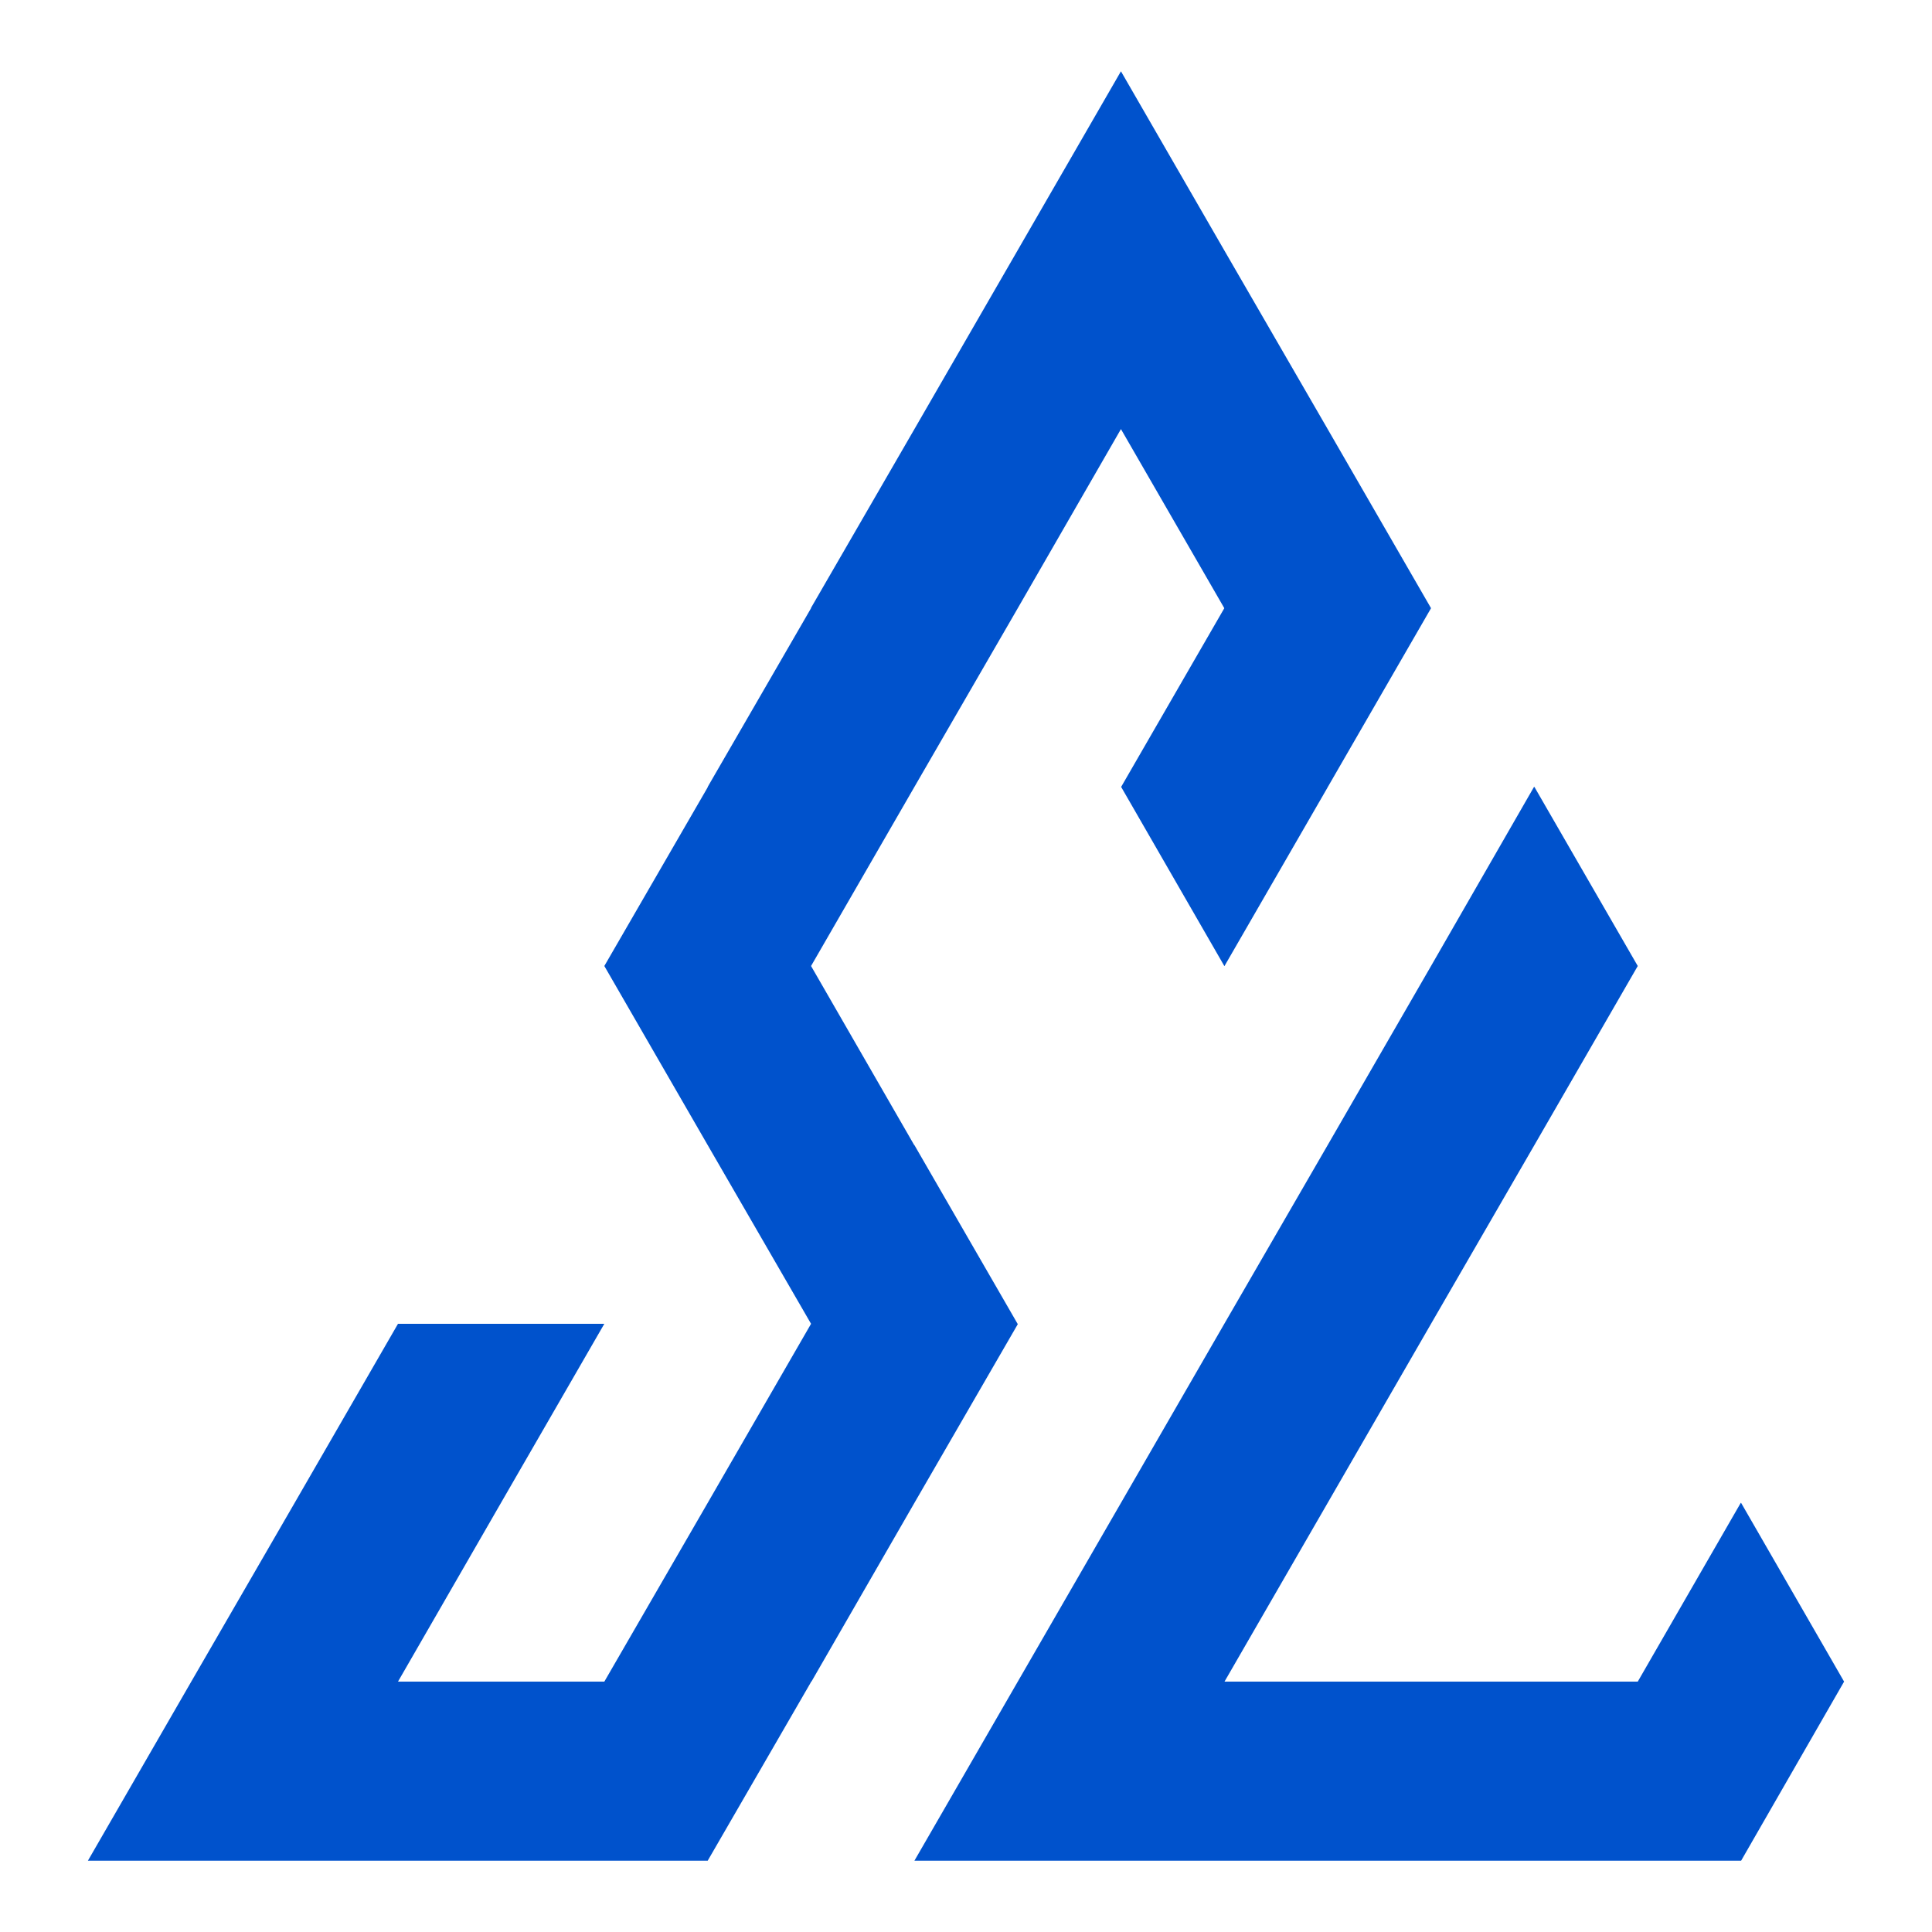
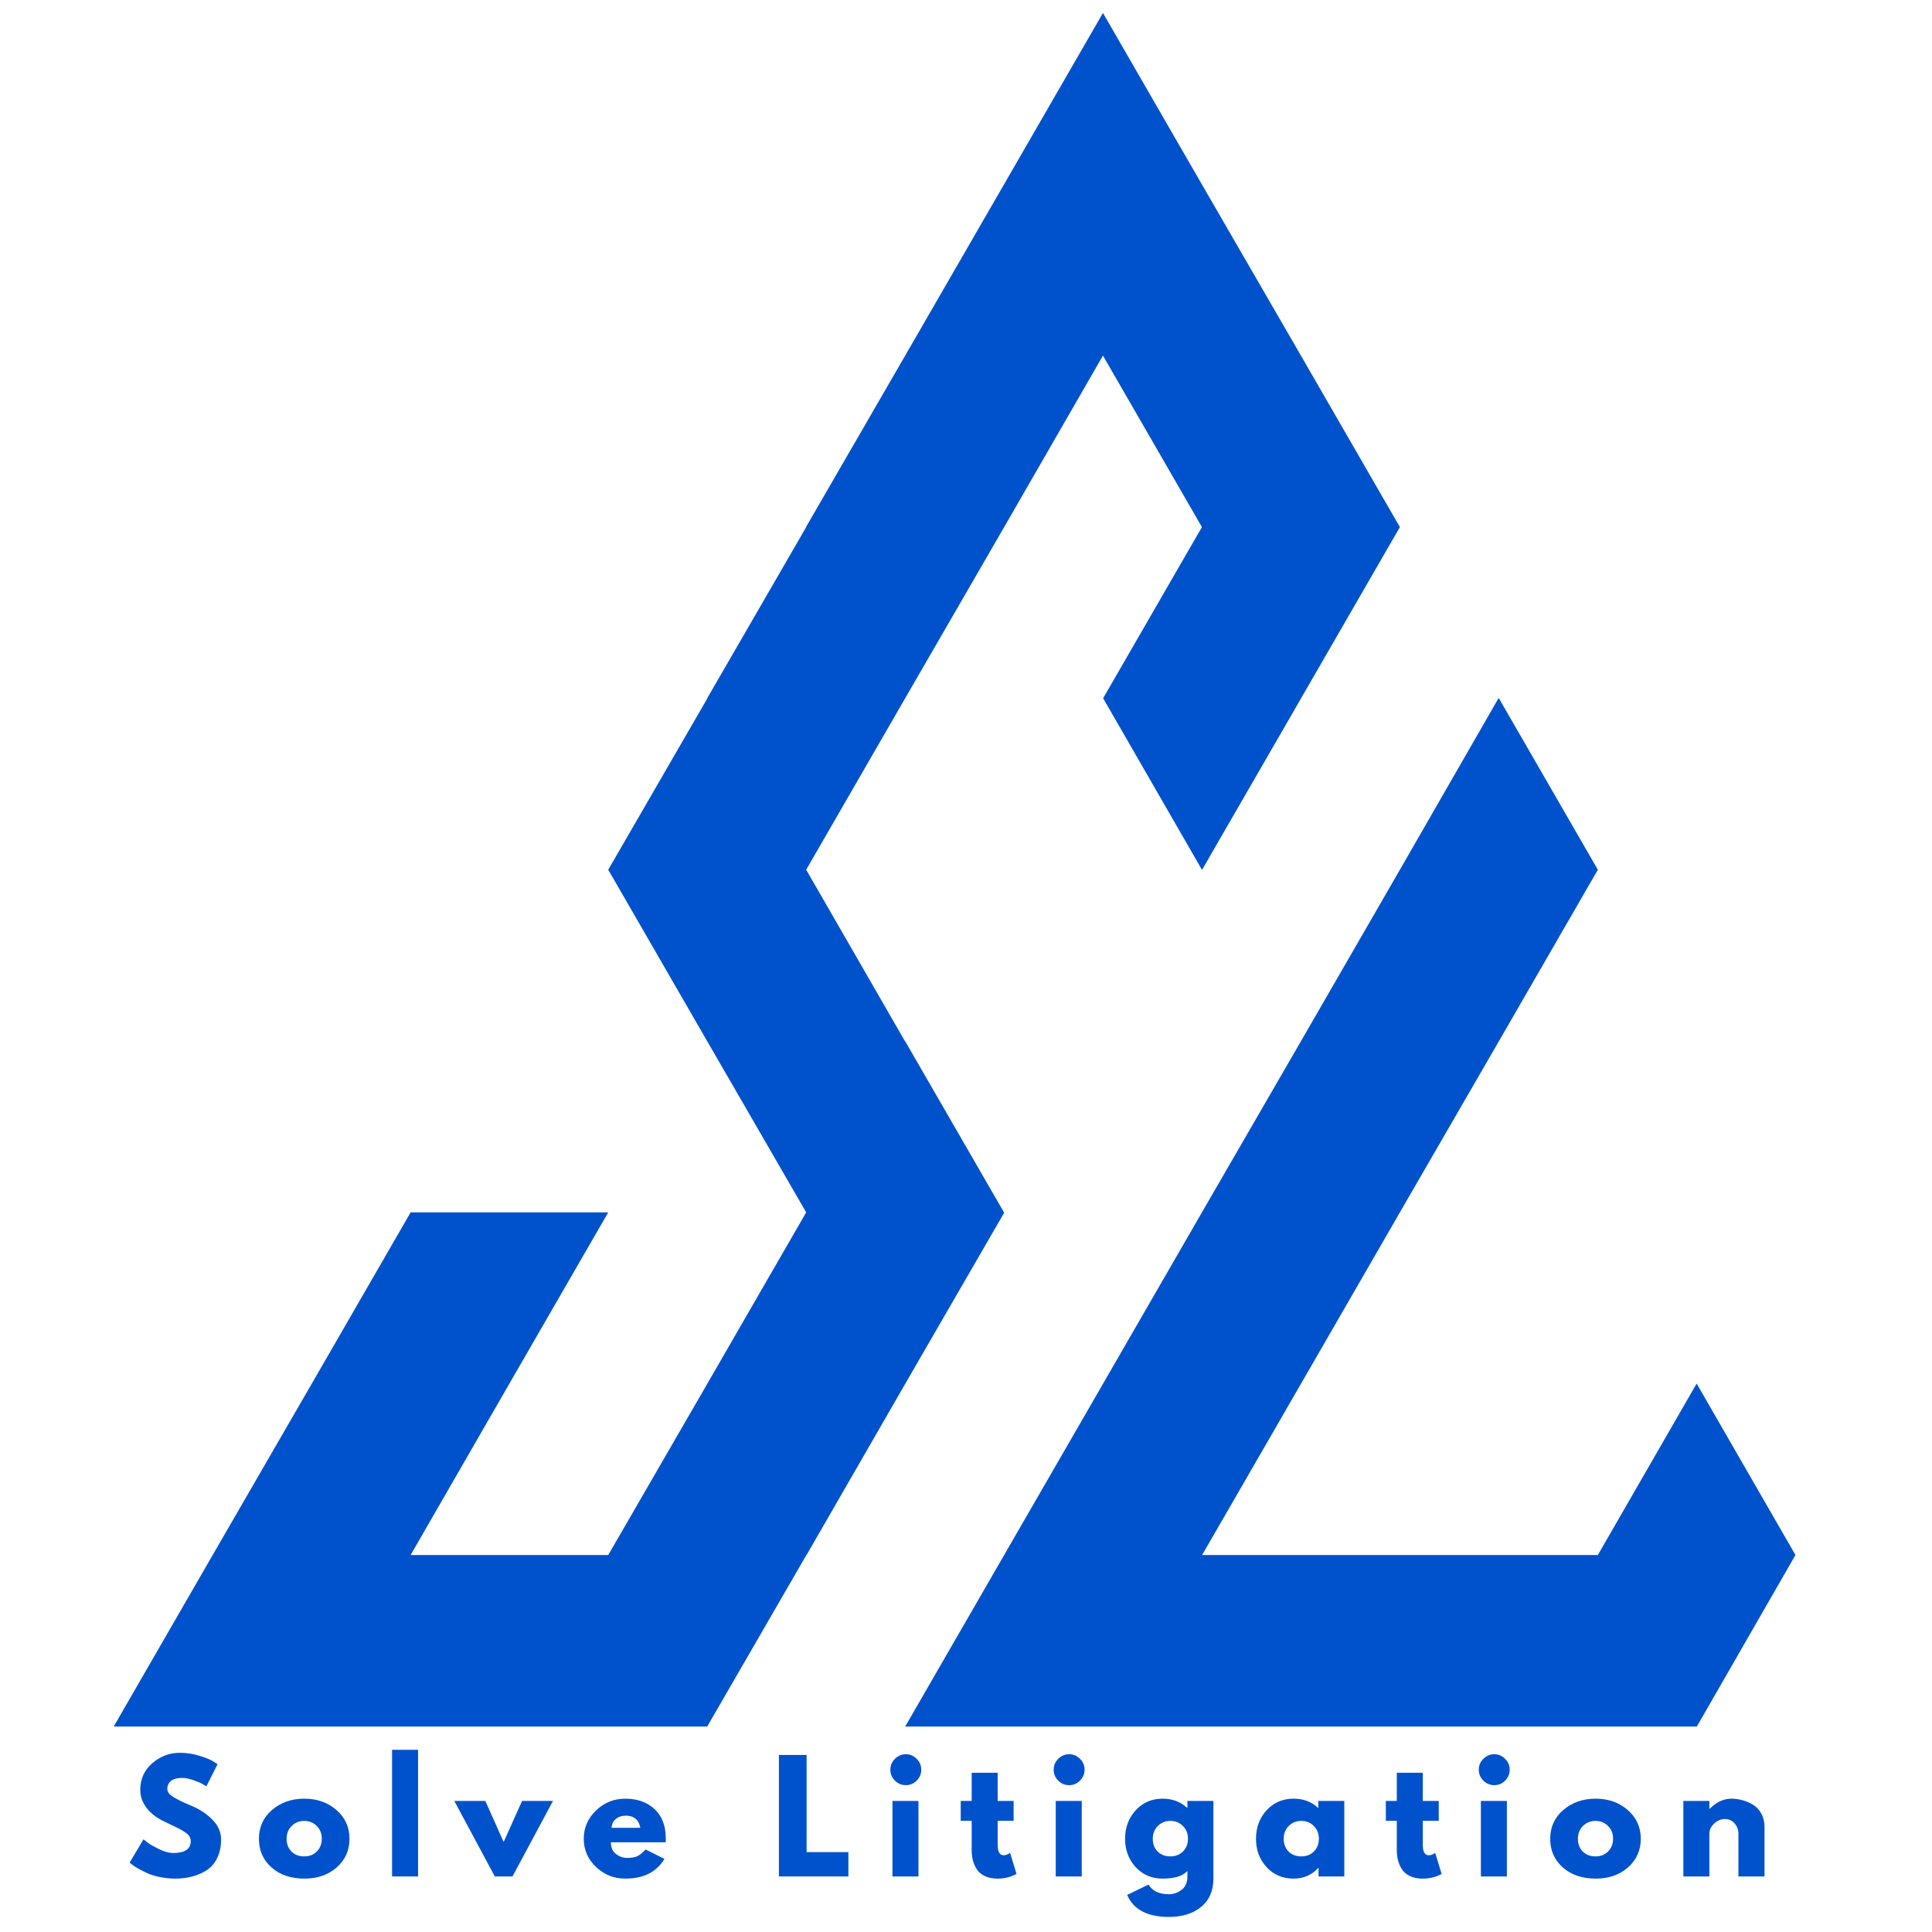
- <svg xmlns="http://www.w3.org/2000/svg" width="100" height="100" data-name="Layer 1">
-   <g>
-     <polygon id="svg_1" fill="#0052cc" points="95.45 87.04 90.12 96.31 47.33 96.31 52.68 87.04 58.02 77.79 63.37 68.52 68.72 59.27 74.07 50 79.4 40.73 79.42 40.73 84.77 50 79.42 59.27 74.07 68.52 68.72 77.79 63.38 87.04 84.77 87.04 90.1 77.79 90.12 77.79 95.45 87.04" class="cls-1" />
-     <polygon id="svg_2" fill="#0052cc" points="74.07 31.48 68.73 40.73 68.72 40.73 68.72 40.75 63.38 50 63.37 50 58.03 40.73 63.37 31.48 58.02 22.21 52.68 31.48 47.33 40.73 41.98 50 47.32 59.27 47.33 59.27 52.67 68.52 52.68 68.54 47.33 77.79 42 87.04 41.97 87.04 41.98 87.06 36.63 96.31 4.55 96.31 9.9 87.04 15.25 77.79 20.6 68.52 31.28 68.52 25.93 77.79 20.6 87.04 31.28 87.04 36.63 77.79 41.98 68.52 36.63 59.27 31.28 50 36.63 40.75 36.63 40.73 41.98 31.48 41.98 31.46 47.33 22.21 52.67 12.96 58.02 3.69 63.37 12.96 68.72 22.21 74.07 31.48" class="cls-1" />
+ <svg xmlns="http://www.w3.org/2000/svg" width="500" zoomAndPan="magnify" viewBox="0 0 375 375" height="500" preserveAspectRatio="xMidYMid meet" version="1.0">
+   <defs>
+     <g />
+   </defs>
+   <g fill="#0052cc" fill-opacity="1">
+     <g transform="translate(24.50555, 364.2153)">
+       <g>
+         <path d="M 10.406 -24 C 11.676 -24 12.922 -23.812 14.141 -23.438 C 15.359 -23.07 16.266 -22.707 16.859 -22.344 L 17.719 -21.781 L 15.547 -17.484 C 15.379 -17.598 15.141 -17.742 14.828 -17.922 C 14.523 -18.109 13.953 -18.352 13.109 -18.656 C 12.273 -18.969 11.5 -19.125 10.781 -19.125 C 9.883 -19.125 9.191 -18.93 8.703 -18.547 C 8.211 -18.16 7.969 -17.645 7.969 -17 C 7.969 -16.676 8.082 -16.375 8.312 -16.094 C 8.539 -15.82 8.93 -15.531 9.484 -15.219 C 10.035 -14.906 10.52 -14.648 10.938 -14.453 C 11.363 -14.266 12.016 -13.984 12.891 -13.609 C 14.41 -12.953 15.707 -12.066 16.781 -10.953 C 17.863 -9.836 18.406 -8.578 18.406 -7.172 C 18.406 -5.816 18.16 -4.633 17.672 -3.625 C 17.191 -2.613 16.523 -1.82 15.672 -1.25 C 14.828 -0.688 13.891 -0.27 12.859 0 C 11.828 0.281 10.711 0.422 9.516 0.422 C 8.484 0.422 7.473 0.316 6.484 0.109 C 5.492 -0.098 4.664 -0.359 4 -0.672 C 3.332 -0.984 2.734 -1.289 2.203 -1.594 C 1.672 -1.906 1.281 -2.164 1.031 -2.375 L 0.656 -2.688 L 3.344 -7.203 C 3.57 -7.016 3.883 -6.77 4.281 -6.469 C 4.688 -6.176 5.395 -5.781 6.406 -5.281 C 7.426 -4.789 8.328 -4.547 9.109 -4.547 C 11.379 -4.547 12.516 -5.316 12.516 -6.859 C 12.516 -7.18 12.43 -7.477 12.266 -7.75 C 12.109 -8.031 11.82 -8.305 11.406 -8.578 C 11 -8.859 10.641 -9.078 10.328 -9.234 C 10.016 -9.398 9.5 -9.648 8.781 -9.984 C 8.07 -10.316 7.547 -10.57 7.203 -10.75 C 5.773 -11.445 4.672 -12.32 3.891 -13.375 C 3.109 -14.438 2.719 -15.578 2.719 -16.797 C 2.719 -18.91 3.5 -20.641 5.062 -21.984 C 6.625 -23.328 8.406 -24 10.406 -24 Z M 10.406 -24 " />
+       </g>
+     </g>
  </g>
+   <g fill="#0052cc" fill-opacity="1">
+     <g transform="translate(49.6005, 364.2153)">
+       <g>
+         <path d="M 3.094 -1.75 C 1.469 -3.195 0.656 -5.051 0.656 -7.312 C 0.656 -9.582 1.504 -11.445 3.203 -12.906 C 4.898 -14.363 6.992 -15.094 9.484 -15.094 C 11.941 -15.094 14.016 -14.359 15.703 -12.891 C 17.391 -11.422 18.234 -9.562 18.234 -7.312 C 18.234 -5.062 17.406 -3.207 15.75 -1.75 C 14.102 -0.301 12.016 0.422 9.484 0.422 C 6.859 0.422 4.727 -0.301 3.094 -1.75 Z M 7.016 -9.797 C 6.359 -9.148 6.031 -8.32 6.031 -7.312 C 6.031 -6.301 6.344 -5.477 6.969 -4.844 C 7.602 -4.207 8.43 -3.891 9.453 -3.891 C 10.453 -3.891 11.27 -4.211 11.906 -4.859 C 12.539 -5.504 12.859 -6.32 12.859 -7.312 C 12.859 -8.32 12.531 -9.148 11.875 -9.797 C 11.219 -10.453 10.41 -10.781 9.453 -10.781 C 8.484 -10.781 7.672 -10.453 7.016 -9.797 Z M 7.016 -9.797 " />
+       </g>
+     </g>
+   </g>
+   <g fill="#0052cc" fill-opacity="1">
+     <g transform="translate(74.38107, 364.2153)">
+       <g>
+         <path d="M 1.719 0 L 1.719 -24.578 L 6.766 -24.578 L 6.766 0 Z M 1.719 0 " />
+       </g>
+     </g>
+   </g>
+   <g fill="#0052cc" fill-opacity="1">
+     <g transform="translate(88.75823, 364.2153)">
+       <g>
+         <path d="M 5.438 -14.656 L 9 -6.688 L 12.578 -14.656 L 18.578 -14.656 L 10.719 0 L 7.281 0 L -0.578 -14.656 Z M 5.438 -14.656 " />
+       </g>
+     </g>
+   </g>
+   <g fill="#0052cc" fill-opacity="1">
+     <g transform="translate(112.6528, 364.2153)">
+       <g>
+         <path d="M 16.547 -6.625 L 5.922 -6.625 C 5.922 -5.602 6.254 -4.844 6.922 -4.344 C 7.586 -3.844 8.312 -3.594 9.094 -3.594 C 9.906 -3.594 10.551 -3.703 11.031 -3.922 C 11.508 -4.148 12.051 -4.586 12.656 -5.234 L 16.312 -3.406 C 14.789 -0.852 12.258 0.422 8.719 0.422 C 6.508 0.422 4.613 -0.332 3.031 -1.844 C 1.445 -3.352 0.656 -5.176 0.656 -7.312 C 0.656 -9.445 1.445 -11.273 3.031 -12.797 C 4.613 -14.328 6.508 -15.094 8.719 -15.094 C 11.039 -15.094 12.93 -14.422 14.391 -13.078 C 15.848 -11.734 16.578 -9.812 16.578 -7.312 C 16.578 -6.969 16.566 -6.738 16.547 -6.625 Z M 6.062 -9.438 L 11.625 -9.438 C 11.508 -10.195 11.207 -10.781 10.719 -11.188 C 10.238 -11.594 9.617 -11.797 8.859 -11.797 C 8.023 -11.797 7.359 -11.578 6.859 -11.141 C 6.359 -10.703 6.094 -10.133 6.062 -9.438 Z M 6.062 -9.438 " />
+       </g>
+     </g>
+   </g>
+   <g fill="#0052cc" fill-opacity="1">
+     <g transform="translate(135.7757, 364.2153)">
+       <g />
+     </g>
+   </g>
+   <g fill="#0052cc" fill-opacity="1">
+     <g transform="translate(149.4669, 364.2153)">
+       <g>
+         <path d="M 7.094 -23.578 L 7.094 -4.719 L 15.203 -4.719 L 15.203 0 L 1.719 0 L 1.719 -23.578 Z M 7.094 -23.578 " />
+       </g>
+     </g>
+   </g>
+   <g fill="#0052cc" fill-opacity="1">
+     <g transform="translate(171.5037, 364.2153)">
+       <g>
+         <path d="M 2.203 -22.828 C 2.797 -23.422 3.5 -23.719 4.312 -23.719 C 5.133 -23.719 5.836 -23.422 6.422 -22.828 C 7.016 -22.242 7.312 -21.539 7.312 -20.719 C 7.312 -19.895 7.016 -19.188 6.422 -18.594 C 5.836 -18.008 5.133 -17.719 4.312 -17.719 C 3.5 -17.719 2.797 -18.008 2.203 -18.594 C 1.609 -19.188 1.312 -19.895 1.312 -20.719 C 1.312 -21.539 1.609 -22.242 2.203 -22.828 Z M 1.719 -14.656 L 1.719 0 L 6.766 0 L 6.766 -14.656 Z M 1.719 -14.656 " />
+       </g>
+     </g>
+   </g>
+   <g fill="#0052cc" fill-opacity="1">
+     <g transform="translate(186.0238, 364.2153)">
+       <g>
+         <path d="M 2.578 -14.656 L 2.578 -20.125 L 7.625 -20.125 L 7.625 -14.656 L 10.719 -14.656 L 10.719 -10.797 L 7.625 -10.797 L 7.625 -6.141 C 7.625 -4.785 8.008 -4.109 8.781 -4.109 C 8.969 -4.109 9.164 -4.145 9.375 -4.219 C 9.582 -4.301 9.742 -4.379 9.859 -4.453 L 10.031 -4.578 L 11.281 -0.484 C 10.195 0.117 8.961 0.422 7.578 0.422 C 6.617 0.422 5.797 0.254 5.109 -0.078 C 4.43 -0.41 3.914 -0.852 3.562 -1.406 C 3.207 -1.969 2.953 -2.555 2.797 -3.172 C 2.648 -3.797 2.578 -4.461 2.578 -5.172 L 2.578 -10.797 L 0.453 -10.797 L 0.453 -14.656 Z M 2.578 -14.656 " />
+       </g>
+     </g>
+   </g>
+   <g fill="#0052cc" fill-opacity="1">
+     <g transform="translate(203.2019, 364.2153)">
+       <g>
+         <path d="M 2.203 -22.828 C 2.797 -23.422 3.5 -23.719 4.312 -23.719 C 5.133 -23.719 5.836 -23.422 6.422 -22.828 C 7.016 -22.242 7.312 -21.539 7.312 -20.719 C 7.312 -19.895 7.016 -19.188 6.422 -18.594 C 5.836 -18.008 5.133 -17.719 4.312 -17.719 C 3.5 -17.719 2.797 -18.008 2.203 -18.594 C 1.609 -19.188 1.312 -19.895 1.312 -20.719 C 1.312 -21.539 1.609 -22.242 2.203 -22.828 Z M 1.719 -14.656 L 1.719 0 L 6.766 0 L 6.766 -14.656 Z M 1.719 -14.656 " />
+       </g>
+     </g>
+   </g>
+   <g fill="#0052cc" fill-opacity="1">
+     <g transform="translate(217.7219, 364.2153)">
+       <g>
+         <path d="M 1.062 3.594 L 5.203 1.578 C 5.961 2.828 7.285 3.453 9.172 3.453 C 10.047 3.453 10.859 3.172 11.609 2.609 C 12.367 2.047 12.75 1.188 12.75 0.031 L 12.75 -1.062 C 11.852 -0.07 10.25 0.422 7.938 0.422 C 5.82 0.422 4.078 -0.32 2.703 -1.812 C 1.336 -3.312 0.656 -5.145 0.656 -7.312 C 0.656 -9.488 1.336 -11.328 2.703 -12.828 C 4.078 -14.336 5.82 -15.094 7.938 -15.094 C 9.832 -15.094 11.406 -14.508 12.656 -13.344 L 12.75 -13.344 L 12.75 -14.656 L 17.797 -14.656 L 17.797 0.406 C 17.797 2.781 17.004 4.613 15.422 5.906 C 13.848 7.207 11.766 7.859 9.172 7.859 C 4.984 7.859 2.281 6.438 1.062 3.594 Z M 7.016 -9.797 C 6.359 -9.148 6.031 -8.32 6.031 -7.312 C 6.031 -6.301 6.344 -5.477 6.969 -4.844 C 7.602 -4.207 8.43 -3.891 9.453 -3.891 C 10.453 -3.891 11.27 -4.211 11.906 -4.859 C 12.539 -5.504 12.859 -6.32 12.859 -7.312 C 12.859 -8.32 12.531 -9.148 11.875 -9.797 C 11.219 -10.453 10.41 -10.781 9.453 -10.781 C 8.484 -10.781 7.672 -10.453 7.016 -9.797 Z M 7.016 -9.797 " />
+       </g>
+     </g>
+   </g>
+   <g fill="#0052cc" fill-opacity="1">
+     <g transform="translate(243.1313, 364.2153)">
+       <g>
+         <path d="M 2.703 -1.812 C 1.336 -3.312 0.656 -5.145 0.656 -7.312 C 0.656 -9.488 1.336 -11.328 2.703 -12.828 C 4.078 -14.336 5.82 -15.094 7.938 -15.094 C 9.883 -15.094 11.488 -14.484 12.75 -13.266 L 12.75 -14.656 L 17.797 -14.656 L 17.797 0 L 12.797 0 L 12.797 -1.656 L 12.75 -1.656 C 11.488 -0.27 9.883 0.422 7.938 0.422 C 5.82 0.422 4.078 -0.32 2.703 -1.812 Z M 7.016 -9.797 C 6.359 -9.148 6.031 -8.32 6.031 -7.312 C 6.031 -6.301 6.344 -5.477 6.969 -4.844 C 7.602 -4.207 8.43 -3.891 9.453 -3.891 C 10.453 -3.891 11.27 -4.211 11.906 -4.859 C 12.539 -5.504 12.859 -6.32 12.859 -7.312 C 12.859 -8.32 12.531 -9.148 11.875 -9.797 C 11.219 -10.453 10.41 -10.781 9.453 -10.781 C 8.484 -10.781 7.672 -10.453 7.016 -9.797 Z M 7.016 -9.797 " />
+       </g>
+     </g>
+   </g>
+   <g fill="#0052cc" fill-opacity="1">
+     <g transform="translate(268.5406, 364.2153)">
+       <g>
+         <path d="M 2.578 -14.656 L 2.578 -20.125 L 7.625 -20.125 L 7.625 -14.656 L 10.719 -14.656 L 10.719 -10.797 L 7.625 -10.797 L 7.625 -6.141 C 7.625 -4.785 8.008 -4.109 8.781 -4.109 C 8.969 -4.109 9.164 -4.145 9.375 -4.219 C 9.582 -4.301 9.742 -4.379 9.859 -4.453 L 10.031 -4.578 L 11.281 -0.484 C 10.195 0.117 8.961 0.422 7.578 0.422 C 6.617 0.422 5.797 0.254 5.109 -0.078 C 4.43 -0.41 3.914 -0.852 3.562 -1.406 C 3.207 -1.969 2.953 -2.555 2.797 -3.172 C 2.648 -3.797 2.578 -4.461 2.578 -5.172 L 2.578 -10.797 L 0.453 -10.797 L 0.453 -14.656 Z M 2.578 -14.656 " />
+       </g>
+     </g>
+   </g>
+   <g fill="#0052cc" fill-opacity="1">
+     <g transform="translate(285.7187, 364.2153)">
+       <g>
+         <path d="M 2.203 -22.828 C 2.797 -23.422 3.5 -23.719 4.312 -23.719 C 5.133 -23.719 5.836 -23.422 6.422 -22.828 C 7.016 -22.242 7.312 -21.539 7.312 -20.719 C 7.312 -19.895 7.016 -19.188 6.422 -18.594 C 5.836 -18.008 5.133 -17.719 4.312 -17.719 C 3.5 -17.719 2.797 -18.008 2.203 -18.594 C 1.609 -19.188 1.312 -19.895 1.312 -20.719 C 1.312 -21.539 1.609 -22.242 2.203 -22.828 Z M 1.719 -14.656 L 1.719 0 L 6.766 0 L 6.766 -14.656 Z M 1.719 -14.656 " />
+       </g>
+     </g>
+   </g>
+   <g fill="#0052cc" fill-opacity="1">
+     <g transform="translate(300.2388, 364.2153)">
+       <g>
+         <path d="M 3.094 -1.75 C 1.469 -3.195 0.656 -5.051 0.656 -7.312 C 0.656 -9.582 1.504 -11.445 3.203 -12.906 C 4.898 -14.363 6.992 -15.094 9.484 -15.094 C 11.941 -15.094 14.016 -14.359 15.703 -12.891 C 17.391 -11.422 18.234 -9.562 18.234 -7.312 C 18.234 -5.062 17.406 -3.207 15.75 -1.75 C 14.102 -0.301 12.016 0.422 9.484 0.422 C 6.859 0.422 4.727 -0.301 3.094 -1.75 Z M 7.016 -9.797 C 6.359 -9.148 6.031 -8.32 6.031 -7.312 C 6.031 -6.301 6.344 -5.477 6.969 -4.844 C 7.602 -4.207 8.43 -3.891 9.453 -3.891 C 10.453 -3.891 11.27 -4.211 11.906 -4.859 C 12.539 -5.504 12.859 -6.32 12.859 -7.312 C 12.859 -8.32 12.531 -9.148 11.875 -9.797 C 11.219 -10.453 10.41 -10.781 9.453 -10.781 C 8.484 -10.781 7.672 -10.453 7.016 -9.797 Z M 7.016 -9.797 " />
+       </g>
+     </g>
+   </g>
+   <g fill="#0052cc" fill-opacity="1">
+     <g transform="translate(325.0193, 364.2153)">
+       <g>
+         <path d="M 1.719 0 L 1.719 -14.656 L 6.766 -14.656 L 6.766 -13.125 L 6.828 -13.125 C 8.141 -14.438 9.539 -15.094 11.031 -15.094 C 11.75 -15.094 12.469 -14.992 13.188 -14.797 C 13.906 -14.609 14.594 -14.312 15.25 -13.906 C 15.906 -13.508 16.438 -12.941 16.844 -12.203 C 17.258 -11.473 17.469 -10.625 17.469 -9.656 L 17.469 0 L 12.406 0 L 12.406 -8.281 C 12.406 -9.051 12.16 -9.719 11.672 -10.281 C 11.191 -10.852 10.562 -11.141 9.781 -11.141 C 9.008 -11.141 8.312 -10.844 7.688 -10.25 C 7.07 -9.664 6.766 -9.008 6.766 -8.281 L 6.766 0 Z M 1.719 0 " />
+       </g>
+     </g>
+   </g>
+   <path fill="#0052cc" d="M 348.496 301.828 L 329.355 335.117 L 175.695 335.117 L 194.906 301.828 L 214.082 268.609 L 233.293 235.32 L 252.508 202.105 L 271.719 168.816 L 290.859 135.527 L 290.93 135.527 L 310.141 168.816 L 290.93 202.105 L 271.719 235.32 L 252.508 268.609 L 233.328 301.828 L 310.141 301.828 L 329.281 268.609 L 329.355 268.609 Z M 348.496 301.828 " fill-opacity="1" fill-rule="nonzero" />
+   <path fill="#0052cc" d="M 271.719 102.309 L 252.543 135.527 L 252.508 135.527 L 252.508 135.598 L 233.328 168.816 L 233.293 168.816 L 214.117 135.527 L 233.293 102.309 L 214.082 69.02 L 194.906 102.309 L 175.695 135.527 L 156.48 168.816 L 175.656 202.105 L 175.695 202.105 L 194.871 235.32 L 194.906 235.395 L 175.695 268.609 L 156.555 301.828 L 156.445 301.828 L 156.48 301.898 L 137.27 335.117 L 22.07 335.117 L 41.281 301.828 L 60.492 268.609 L 79.703 235.32 L 118.059 235.32 L 98.844 268.609 L 79.703 301.828 L 118.059 301.828 L 137.27 268.609 L 156.48 235.32 L 137.27 202.105 L 118.059 168.816 L 137.27 135.598 L 137.27 135.527 L 156.48 102.309 L 156.48 102.238 L 175.695 69.02 L 194.871 35.805 L 214.082 2.516 L 233.293 35.805 L 252.508 69.02 Z M 271.719 102.309 " fill-opacity="1" fill-rule="nonzero" />
</svg>
